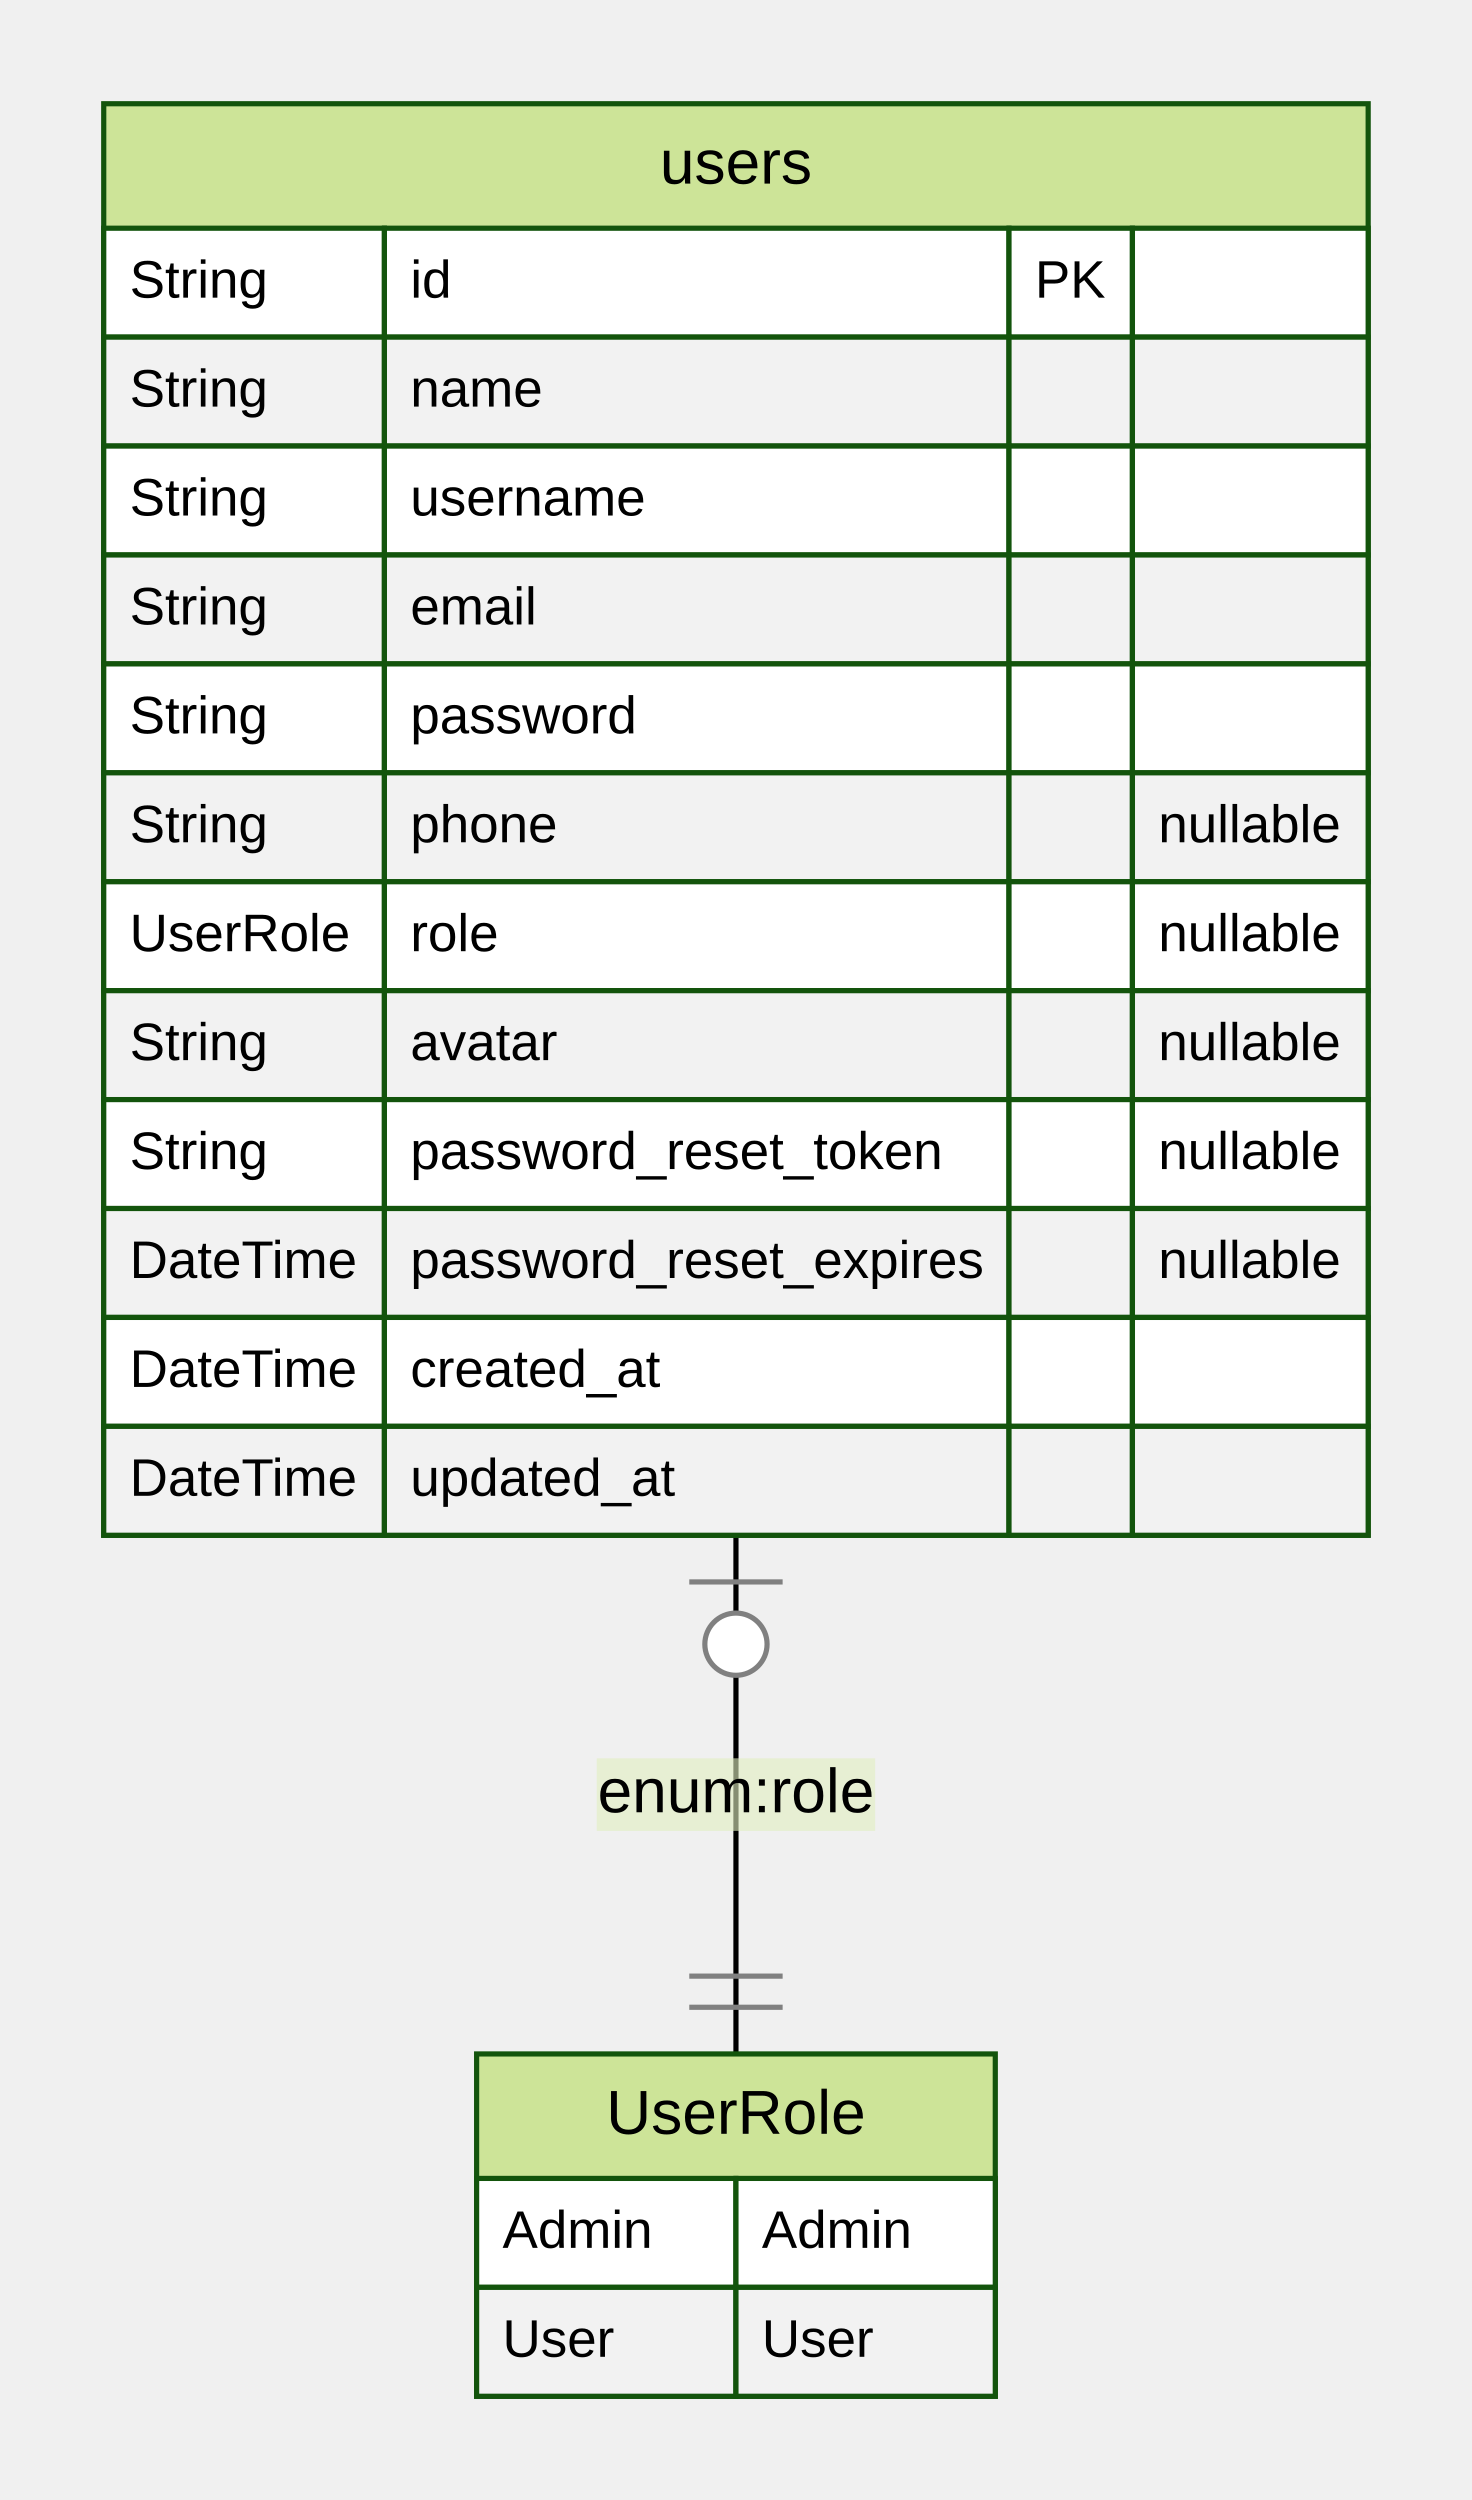
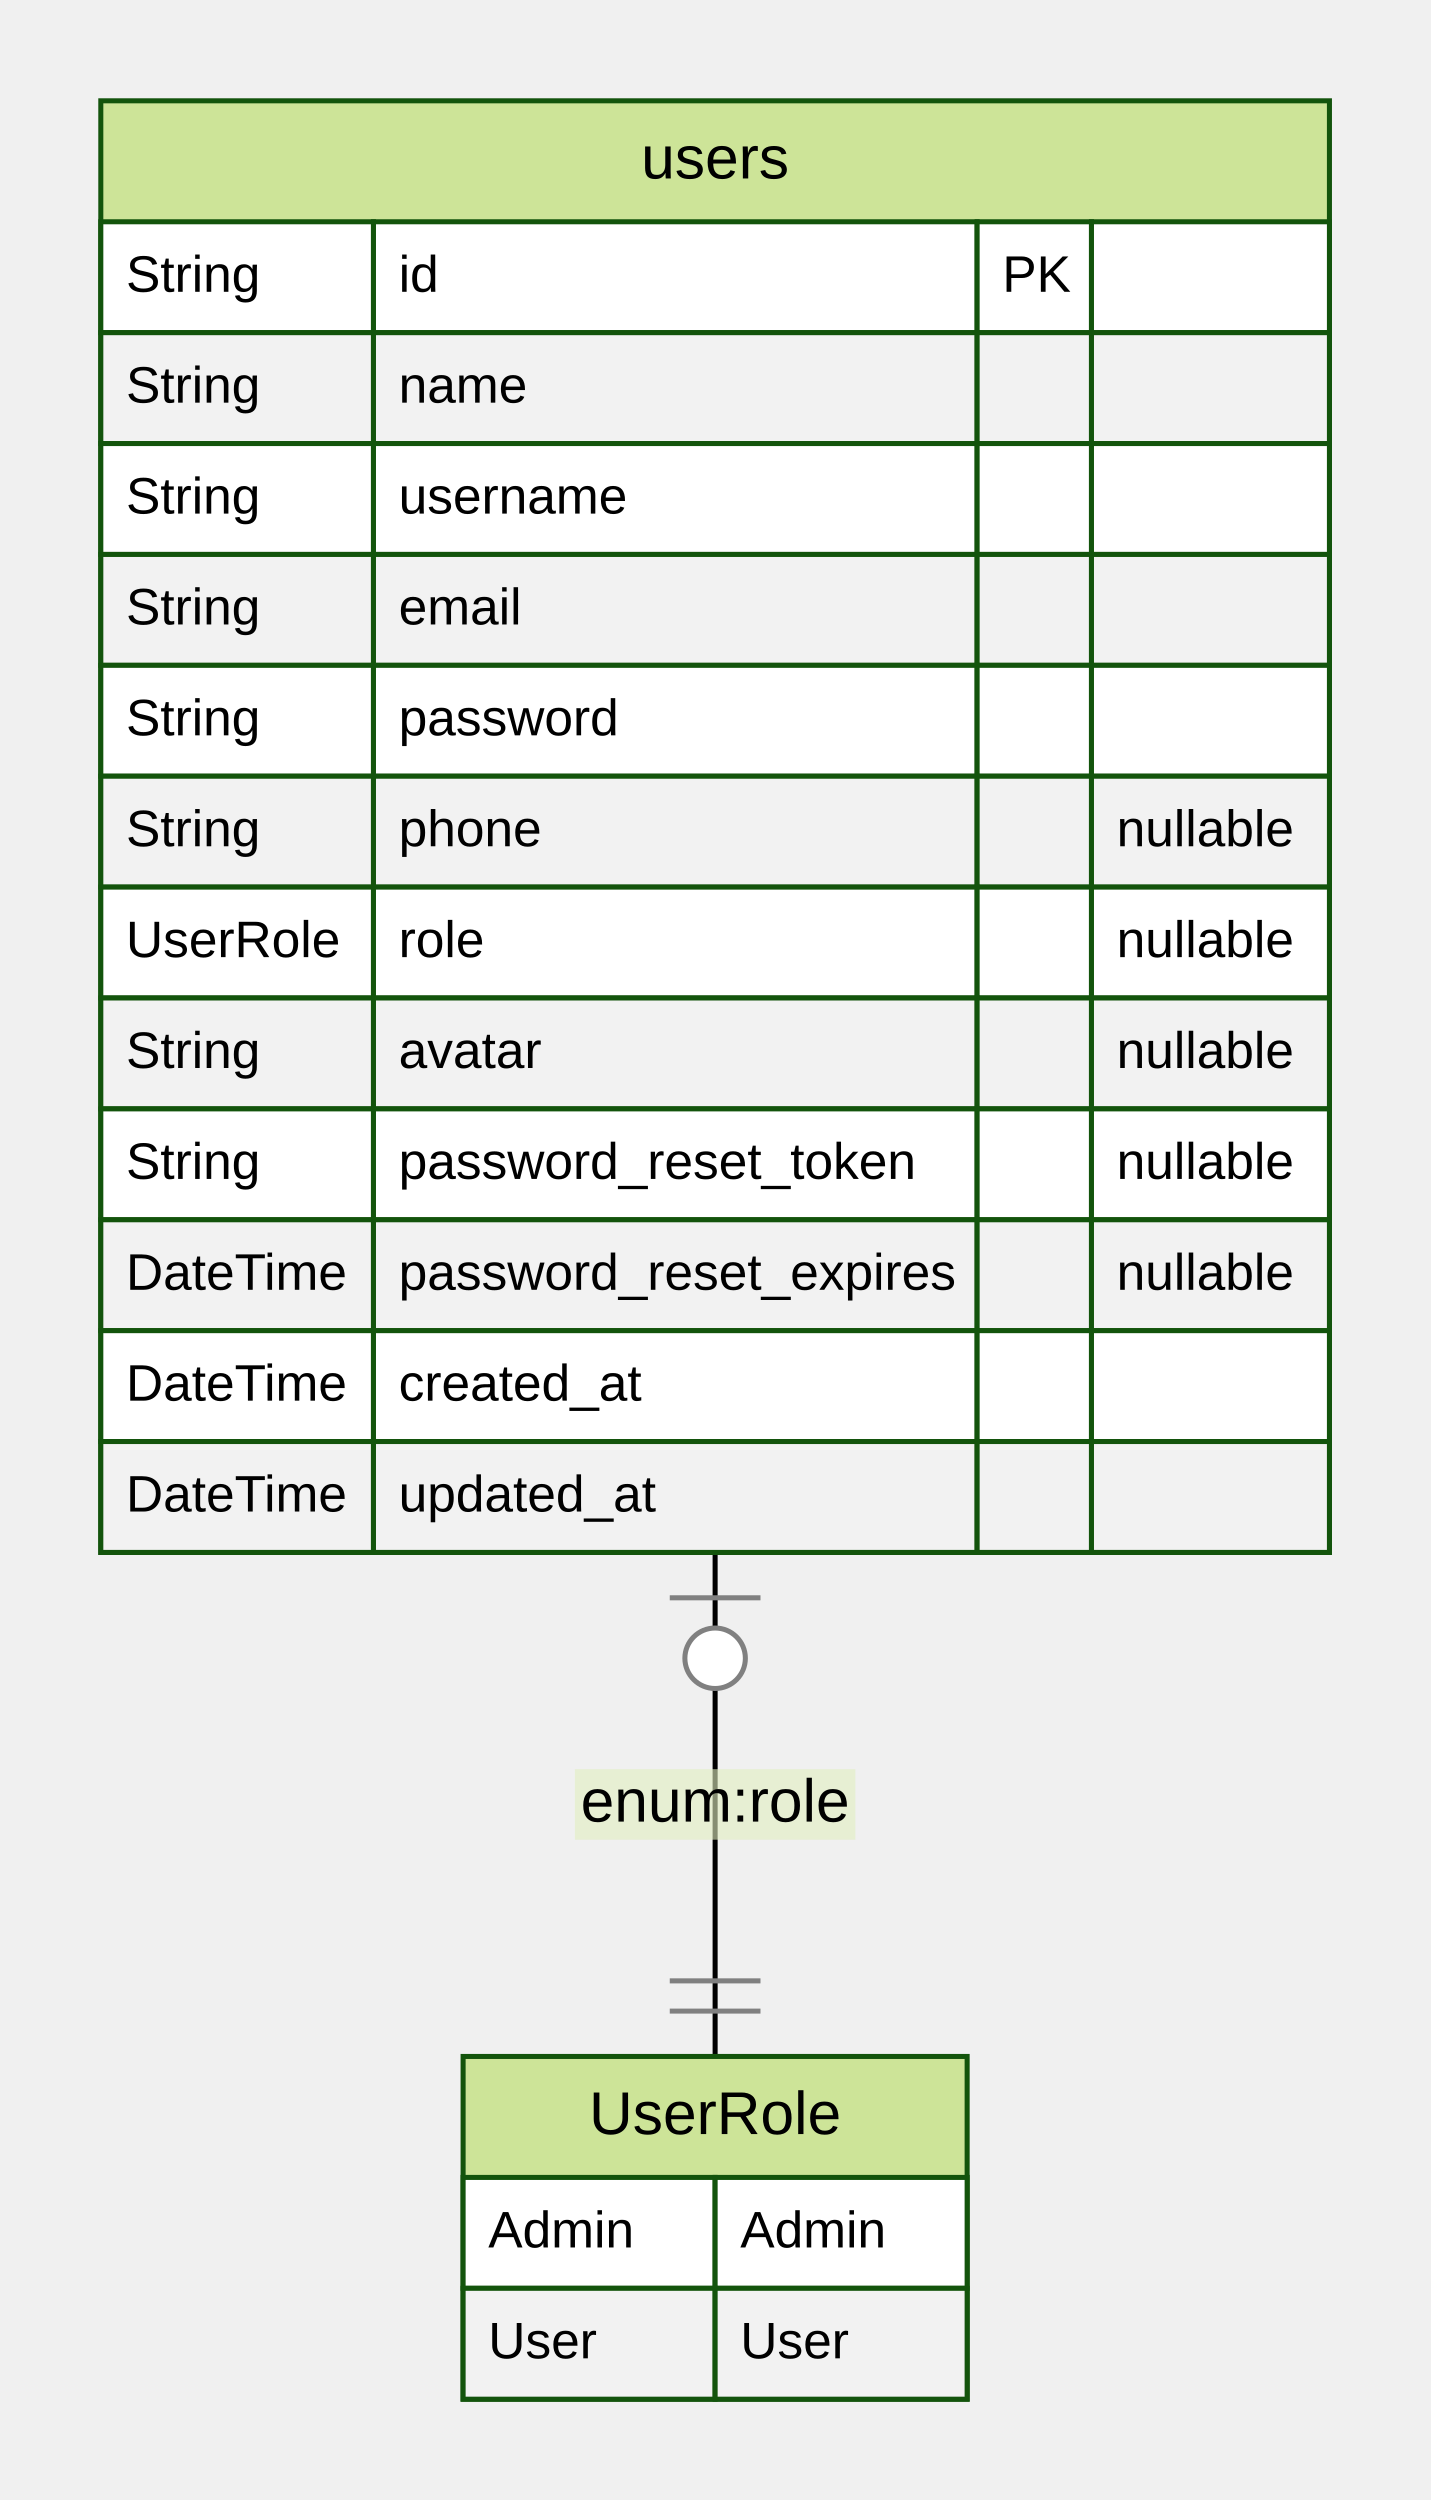
- <svg xmlns="http://www.w3.org/2000/svg" aria-labelledby="chart-title-mermaid-0 chart-desc-mermaid-0" role="img" viewBox="0 0 283.783 482" style="max-width: 283.783px; background-color: white;" height="482" width="100%" id="mermaid-0">
+ <svg xmlns="http://www.w3.org/2000/svg" aria-labelledby="chart-title-mermaid-0 chart-desc-mermaid-0" role="img" viewBox="0 0 283.76 496" style="max-width: 283.76px; background-color: white;" height="496" width="100%" id="mermaid-0">
  <style>#mermaid-0 {font-family:"trebuchet ms",verdana,arial,sans-serif;font-size:16px;fill:#000000;}#mermaid-0 .error-icon{fill:#552222;}#mermaid-0 .error-text{fill:#552222;stroke:#552222;}#mermaid-0 .edge-thickness-normal{stroke-width:2px;}#mermaid-0 .edge-thickness-thick{stroke-width:3.5px;}#mermaid-0 .edge-pattern-solid{stroke-dasharray:0;}#mermaid-0 .edge-pattern-dashed{stroke-dasharray:3;}#mermaid-0 .edge-pattern-dotted{stroke-dasharray:2;}#mermaid-0 .marker{fill:#000000;stroke:#000000;}#mermaid-0 .marker.cross{stroke:#000000;}#mermaid-0 svg{font-family:"trebuchet ms",verdana,arial,sans-serif;font-size:16px;}#mermaid-0 .entityBox{fill:#cde498;stroke:#13540c;}#mermaid-0 .attributeBoxOdd{fill:#ffffff;stroke:#13540c;}#mermaid-0 .attributeBoxEven{fill:#f2f2f2;stroke:#13540c;}#mermaid-0 .relationshipLabelBox{fill:hsl(78.158, 58.462%, 84.51%);opacity:0.7;background-color:hsl(78.158, 58.462%, 84.51%);}#mermaid-0 .relationshipLabelBox rect{opacity:0.5;}#mermaid-0 .relationshipLine{stroke:#000000;}#mermaid-0 :root{--mermaid-font-family:"trebuchet ms",verdana,arial,sans-serif;}</style>
  <g />
  <defs>
    <marker orient="auto" markerHeight="18" markerWidth="18" refY="9" refX="0" id="ONLY_ONE_START">
      <path d="M9,0 L9,18 M15,0 L15,18" fill="none" stroke="gray" />
    </marker>
  </defs>
  <defs>
    <marker orient="auto" markerHeight="18" markerWidth="18" refY="9" refX="18" id="ONLY_ONE_END">
      <path d="M3,0 L3,18 M9,0 L9,18" fill="none" stroke="gray" />
    </marker>
  </defs>
  <defs>
    <marker orient="auto" markerHeight="18" markerWidth="30" refY="9" refX="0" id="ZERO_OR_ONE_START">
      <circle r="6" cy="9" cx="21" fill="white" stroke="gray" />
      <path d="M9,0 L9,18" fill="none" stroke="gray" />
    </marker>
  </defs>
  <defs>
    <marker orient="auto" markerHeight="18" markerWidth="30" refY="9" refX="30" id="ZERO_OR_ONE_END">
      <circle r="6" cy="9" cx="9" fill="white" stroke="gray" />
      <path d="M21,0 L21,18" fill="none" stroke="gray" />
    </marker>
  </defs>
  <defs>
    <marker orient="auto" markerHeight="36" markerWidth="45" refY="18" refX="18" id="ONE_OR_MORE_START">
      <path d="M0,18 Q 18,0 36,18 Q 18,36 0,18 M42,9 L42,27" fill="none" stroke="gray" />
    </marker>
  </defs>
  <defs>
    <marker orient="auto" markerHeight="36" markerWidth="45" refY="18" refX="27" id="ONE_OR_MORE_END">
      <path d="M3,9 L3,27 M9,18 Q27,0 45,18 Q27,36 9,18" fill="none" stroke="gray" />
    </marker>
  </defs>
  <defs>
    <marker orient="auto" markerHeight="36" markerWidth="57" refY="18" refX="18" id="ZERO_OR_MORE_START">
      <circle r="6" cy="18" cx="48" fill="white" stroke="gray" />
      <path d="M0,18 Q18,0 36,18 Q18,36 0,18" fill="none" stroke="gray" />
    </marker>
  </defs>
  <defs>
    <marker orient="auto" markerHeight="36" markerWidth="57" refY="18" refX="39" id="ZERO_OR_MORE_END">
      <circle r="6" cy="18" cx="9" fill="white" stroke="gray" />
      <path d="M21,18 Q39,0 57,18 Q39,36 21,18" fill="none" stroke="gray" />
    </marker>
  </defs>
-   <path marker-start="url(#ZERO_OR_ONE_START)" marker-end="url(#ONLY_ONE_END)" fill="none" stroke="gray" d="M141.892,296L141.892,304.333C141.892,312.667,141.892,329.333,141.892,346C141.892,362.667,141.892,379.333,141.892,387.667L141.892,396" class="er relationshipLine" />
-   <g transform="translate(91.8916,396 )" id="UserRole">
-     <rect height="66" width="100" y="0" x="0" stroke="gray" fill-opacity="100%" fill="honeydew" class="er entityBox" />
+   <path marker-start="url(#ZERO_OR_ONE_START)" marker-end="url(#ONLY_ONE_END)" fill="none" stroke="gray" d="M141.88,308L141.88,316.333C141.88,324.667,141.88,341.333,141.88,358C141.88,374.667,141.88,391.333,141.88,399.667L141.88,408" class="er relationshipLine" />
+   <g transform="translate(91.87988,408 )" id="UserRole">
+     <rect height="68" width="100" y="0" x="0" stroke="gray" fill-opacity="100%" fill="honeydew" class="er entityBox" />
    <text transform="translate(50,12)" style="font-family: &quot;trebuchet ms&quot;, verdana, arial, sans-serif;; font-size: 12px" text-anchor="middle" dominant-baseline="middle" y="0" x="0" id="entity-UserRole" class="er entityLabel">UserRole</text>
-     <rect height="21" width="50" y="24" x="0" stroke="gray" fill-opacity="100%" fill="honeydew" class="er attributeBoxOdd" />
-     <text transform="translate(5,34.5)" style="font-family: &quot;trebuchet ms&quot;, verdana, arial, sans-serif;; font-size: 10.2px" text-anchor="left" dominant-baseline="middle" y="0" x="0" id="entity-UserRole-attr-1-type" class="er entityLabel">Admin</text>
-     <rect height="21" width="50" y="24" x="50" stroke="gray" fill-opacity="100%" fill="honeydew" class="er attributeBoxOdd" />
-     <text transform="translate(55,34.5)" style="font-family: &quot;trebuchet ms&quot;, verdana, arial, sans-serif;; font-size: 10.2px" text-anchor="left" dominant-baseline="middle" y="0" x="0" id="entity-UserRole-attr-1-name" class="er entityLabel">Admin</text>
-     <rect height="21" width="50" y="45" x="0" stroke="gray" fill-opacity="100%" fill="honeydew" class="er attributeBoxEven" />
-     <text transform="translate(5,55.5)" style="font-family: &quot;trebuchet ms&quot;, verdana, arial, sans-serif;; font-size: 10.2px" text-anchor="left" dominant-baseline="middle" y="0" x="0" id="entity-UserRole-attr-2-type" class="er entityLabel">User</text>
-     <rect height="21" width="50" y="45" x="50" stroke="gray" fill-opacity="100%" fill="honeydew" class="er attributeBoxEven" />
-     <text transform="translate(55,55.5)" style="font-family: &quot;trebuchet ms&quot;, verdana, arial, sans-serif;; font-size: 10.2px" text-anchor="left" dominant-baseline="middle" y="0" x="0" id="entity-UserRole-attr-2-name" class="er entityLabel">User</text>
+     <rect height="22" width="50" y="24" x="0" stroke="gray" fill-opacity="100%" fill="honeydew" class="er attributeBoxOdd" />
+     <text transform="translate(5,35)" style="font-family: &quot;trebuchet ms&quot;, verdana, arial, sans-serif;; font-size: 10.2px" text-anchor="left" dominant-baseline="middle" y="0" x="0" id="entity-UserRole-attr-1-type" class="er entityLabel">Admin</text>
+     <rect height="22" width="50" y="24" x="50" stroke="gray" fill-opacity="100%" fill="honeydew" class="er attributeBoxOdd" />
+     <text transform="translate(55,35)" style="font-family: &quot;trebuchet ms&quot;, verdana, arial, sans-serif;; font-size: 10.2px" text-anchor="left" dominant-baseline="middle" y="0" x="0" id="entity-UserRole-attr-1-name" class="er entityLabel">Admin</text>
+     <rect height="22" width="50" y="46" x="0" stroke="gray" fill-opacity="100%" fill="honeydew" class="er attributeBoxEven" />
+     <text transform="translate(5,57)" style="font-family: &quot;trebuchet ms&quot;, verdana, arial, sans-serif;; font-size: 10.2px" text-anchor="left" dominant-baseline="middle" y="0" x="0" id="entity-UserRole-attr-2-type" class="er entityLabel">User</text>
+     <rect height="22" width="50" y="46" x="50" stroke="gray" fill-opacity="100%" fill="honeydew" class="er attributeBoxEven" />
+     <text transform="translate(55,57)" style="font-family: &quot;trebuchet ms&quot;, verdana, arial, sans-serif;; font-size: 10.2px" text-anchor="left" dominant-baseline="middle" y="0" x="0" id="entity-UserRole-attr-2-name" class="er entityLabel">User</text>
  </g>
  <g transform="translate(20,20 )" id="users">
-     <rect height="276" width="243.783" y="0" x="0" stroke="gray" fill-opacity="100%" fill="honeydew" class="er entityBox" />
-     <text transform="translate(121.8916,12)" style="font-family: &quot;trebuchet ms&quot;, verdana, arial, sans-serif;; font-size: 12px" text-anchor="middle" dominant-baseline="middle" y="0" x="0" id="entity-users" class="er entityLabel">users</text>
-     <rect height="21" width="54.113" y="24" x="0" stroke="gray" fill-opacity="100%" fill="honeydew" class="er attributeBoxOdd" />
-     <text transform="translate(5,34.5)" style="font-family: &quot;trebuchet ms&quot;, verdana, arial, sans-serif;; font-size: 10.2px" text-anchor="left" dominant-baseline="middle" y="0" x="0" id="entity-users-attr-1-type" class="er entityLabel">String</text>
-     <rect height="21" width="120.422" y="24" x="54.113" stroke="gray" fill-opacity="100%" fill="honeydew" class="er attributeBoxOdd" />
-     <text transform="translate(59.11313,34.5)" style="font-family: &quot;trebuchet ms&quot;, verdana, arial, sans-serif;; font-size: 10.2px" text-anchor="left" dominant-baseline="middle" y="0" x="0" id="entity-users-attr-1-name" class="er entityLabel">id</text>
-     <rect height="21" width="23.795" y="24" x="174.535" stroke="gray" fill-opacity="100%" fill="honeydew" class="er attributeBoxOdd" />
-     <text transform="translate(179.535,34.5)" style="font-family: &quot;trebuchet ms&quot;, verdana, arial, sans-serif;; font-size: 10.2px" text-anchor="left" dominant-baseline="middle" y="0" x="0" id="entity-users-attr-1-key" class="er entityLabel">PK</text>
-     <rect height="21" width="45.453" y="24" x="198.33" stroke="gray" fill-opacity="100%" fill="honeydew" class="er attributeBoxOdd" />
-     <text transform="translate(203.33,34.5)" style="font-family: &quot;trebuchet ms&quot;, verdana, arial, sans-serif;; font-size: 10.2px" text-anchor="left" dominant-baseline="middle" y="0" x="0" id="entity-users-attr-1-comment" class="er entityLabel" />
-     <rect height="21" width="54.113" y="45" x="0" stroke="gray" fill-opacity="100%" fill="honeydew" class="er attributeBoxEven" />
-     <text transform="translate(5,55.5)" style="font-family: &quot;trebuchet ms&quot;, verdana, arial, sans-serif;; font-size: 10.2px" text-anchor="left" dominant-baseline="middle" y="0" x="0" id="entity-users-attr-2-type" class="er entityLabel">String</text>
-     <rect height="21" width="120.422" y="45" x="54.113" stroke="gray" fill-opacity="100%" fill="honeydew" class="er attributeBoxEven" />
-     <text transform="translate(59.11313,55.5)" style="font-family: &quot;trebuchet ms&quot;, verdana, arial, sans-serif;; font-size: 10.2px" text-anchor="left" dominant-baseline="middle" y="0" x="0" id="entity-users-attr-2-name" class="er entityLabel">name</text>
-     <rect height="21" width="23.795" y="45" x="174.535" stroke="gray" fill-opacity="100%" fill="honeydew" class="er attributeBoxEven" />
-     <text transform="translate(179.535,55.5)" style="font-family: &quot;trebuchet ms&quot;, verdana, arial, sans-serif;; font-size: 10.2px" text-anchor="left" dominant-baseline="middle" y="0" x="0" id="entity-users-attr-2-key" class="er entityLabel" />
-     <rect height="21" width="45.453" y="45" x="198.33" stroke="gray" fill-opacity="100%" fill="honeydew" class="er attributeBoxEven" />
-     <text transform="translate(203.33,55.5)" style="font-family: &quot;trebuchet ms&quot;, verdana, arial, sans-serif;; font-size: 10.2px" text-anchor="left" dominant-baseline="middle" y="0" x="0" id="entity-users-attr-2-comment" class="er entityLabel" />
-     <rect height="21" width="54.113" y="66" x="0" stroke="gray" fill-opacity="100%" fill="honeydew" class="er attributeBoxOdd" />
-     <text transform="translate(5,76.5)" style="font-family: &quot;trebuchet ms&quot;, verdana, arial, sans-serif;; font-size: 10.2px" text-anchor="left" dominant-baseline="middle" y="0" x="0" id="entity-users-attr-3-type" class="er entityLabel">String</text>
-     <rect height="21" width="120.422" y="66" x="54.113" stroke="gray" fill-opacity="100%" fill="honeydew" class="er attributeBoxOdd" />
-     <text transform="translate(59.11313,76.5)" style="font-family: &quot;trebuchet ms&quot;, verdana, arial, sans-serif;; font-size: 10.2px" text-anchor="left" dominant-baseline="middle" y="0" x="0" id="entity-users-attr-3-name" class="er entityLabel">username</text>
-     <rect height="21" width="23.795" y="66" x="174.535" stroke="gray" fill-opacity="100%" fill="honeydew" class="er attributeBoxOdd" />
-     <text transform="translate(179.535,76.5)" style="font-family: &quot;trebuchet ms&quot;, verdana, arial, sans-serif;; font-size: 10.2px" text-anchor="left" dominant-baseline="middle" y="0" x="0" id="entity-users-attr-3-key" class="er entityLabel" />
-     <rect height="21" width="45.453" y="66" x="198.33" stroke="gray" fill-opacity="100%" fill="honeydew" class="er attributeBoxOdd" />
-     <text transform="translate(203.33,76.5)" style="font-family: &quot;trebuchet ms&quot;, verdana, arial, sans-serif;; font-size: 10.2px" text-anchor="left" dominant-baseline="middle" y="0" x="0" id="entity-users-attr-3-comment" class="er entityLabel" />
-     <rect height="21" width="54.113" y="87" x="0" stroke="gray" fill-opacity="100%" fill="honeydew" class="er attributeBoxEven" />
-     <text transform="translate(5,97.5)" style="font-family: &quot;trebuchet ms&quot;, verdana, arial, sans-serif;; font-size: 10.2px" text-anchor="left" dominant-baseline="middle" y="0" x="0" id="entity-users-attr-4-type" class="er entityLabel">String</text>
-     <rect height="21" width="120.422" y="87" x="54.113" stroke="gray" fill-opacity="100%" fill="honeydew" class="er attributeBoxEven" />
-     <text transform="translate(59.11313,97.5)" style="font-family: &quot;trebuchet ms&quot;, verdana, arial, sans-serif;; font-size: 10.2px" text-anchor="left" dominant-baseline="middle" y="0" x="0" id="entity-users-attr-4-name" class="er entityLabel">email</text>
-     <rect height="21" width="23.795" y="87" x="174.535" stroke="gray" fill-opacity="100%" fill="honeydew" class="er attributeBoxEven" />
-     <text transform="translate(179.535,97.5)" style="font-family: &quot;trebuchet ms&quot;, verdana, arial, sans-serif;; font-size: 10.2px" text-anchor="left" dominant-baseline="middle" y="0" x="0" id="entity-users-attr-4-key" class="er entityLabel" />
-     <rect height="21" width="45.453" y="87" x="198.33" stroke="gray" fill-opacity="100%" fill="honeydew" class="er attributeBoxEven" />
-     <text transform="translate(203.33,97.5)" style="font-family: &quot;trebuchet ms&quot;, verdana, arial, sans-serif;; font-size: 10.2px" text-anchor="left" dominant-baseline="middle" y="0" x="0" id="entity-users-attr-4-comment" class="er entityLabel" />
-     <rect height="21" width="54.113" y="108" x="0" stroke="gray" fill-opacity="100%" fill="honeydew" class="er attributeBoxOdd" />
-     <text transform="translate(5,118.5)" style="font-family: &quot;trebuchet ms&quot;, verdana, arial, sans-serif;; font-size: 10.2px" text-anchor="left" dominant-baseline="middle" y="0" x="0" id="entity-users-attr-5-type" class="er entityLabel">String</text>
-     <rect height="21" width="120.422" y="108" x="54.113" stroke="gray" fill-opacity="100%" fill="honeydew" class="er attributeBoxOdd" />
-     <text transform="translate(59.11313,118.5)" style="font-family: &quot;trebuchet ms&quot;, verdana, arial, sans-serif;; font-size: 10.2px" text-anchor="left" dominant-baseline="middle" y="0" x="0" id="entity-users-attr-5-name" class="er entityLabel">password</text>
-     <rect height="21" width="23.795" y="108" x="174.535" stroke="gray" fill-opacity="100%" fill="honeydew" class="er attributeBoxOdd" />
-     <text transform="translate(179.535,118.5)" style="font-family: &quot;trebuchet ms&quot;, verdana, arial, sans-serif;; font-size: 10.2px" text-anchor="left" dominant-baseline="middle" y="0" x="0" id="entity-users-attr-5-key" class="er entityLabel" />
-     <rect height="21" width="45.453" y="108" x="198.33" stroke="gray" fill-opacity="100%" fill="honeydew" class="er attributeBoxOdd" />
-     <text transform="translate(203.33,118.5)" style="font-family: &quot;trebuchet ms&quot;, verdana, arial, sans-serif;; font-size: 10.2px" text-anchor="left" dominant-baseline="middle" y="0" x="0" id="entity-users-attr-5-comment" class="er entityLabel" />
-     <rect height="21" width="54.113" y="129" x="0" stroke="gray" fill-opacity="100%" fill="honeydew" class="er attributeBoxEven" />
-     <text transform="translate(5,139.5)" style="font-family: &quot;trebuchet ms&quot;, verdana, arial, sans-serif;; font-size: 10.2px" text-anchor="left" dominant-baseline="middle" y="0" x="0" id="entity-users-attr-6-type" class="er entityLabel">String</text>
-     <rect height="21" width="120.422" y="129" x="54.113" stroke="gray" fill-opacity="100%" fill="honeydew" class="er attributeBoxEven" />
-     <text transform="translate(59.11313,139.5)" style="font-family: &quot;trebuchet ms&quot;, verdana, arial, sans-serif;; font-size: 10.2px" text-anchor="left" dominant-baseline="middle" y="0" x="0" id="entity-users-attr-6-name" class="er entityLabel">phone</text>
-     <rect height="21" width="23.795" y="129" x="174.535" stroke="gray" fill-opacity="100%" fill="honeydew" class="er attributeBoxEven" />
-     <text transform="translate(179.535,139.5)" style="font-family: &quot;trebuchet ms&quot;, verdana, arial, sans-serif;; font-size: 10.2px" text-anchor="left" dominant-baseline="middle" y="0" x="0" id="entity-users-attr-6-key" class="er entityLabel" />
-     <rect height="21" width="45.453" y="129" x="198.33" stroke="gray" fill-opacity="100%" fill="honeydew" class="er attributeBoxEven" />
-     <text transform="translate(203.33,139.5)" style="font-family: &quot;trebuchet ms&quot;, verdana, arial, sans-serif;; font-size: 10.2px" text-anchor="left" dominant-baseline="middle" y="0" x="0" id="entity-users-attr-6-comment" class="er entityLabel">nullable</text>
-     <rect height="21" width="54.113" y="150" x="0" stroke="gray" fill-opacity="100%" fill="honeydew" class="er attributeBoxOdd" />
-     <text transform="translate(5,160.5)" style="font-family: &quot;trebuchet ms&quot;, verdana, arial, sans-serif;; font-size: 10.2px" text-anchor="left" dominant-baseline="middle" y="0" x="0" id="entity-users-attr-7-type" class="er entityLabel">UserRole</text>
-     <rect height="21" width="120.422" y="150" x="54.113" stroke="gray" fill-opacity="100%" fill="honeydew" class="er attributeBoxOdd" />
-     <text transform="translate(59.11313,160.5)" style="font-family: &quot;trebuchet ms&quot;, verdana, arial, sans-serif;; font-size: 10.2px" text-anchor="left" dominant-baseline="middle" y="0" x="0" id="entity-users-attr-7-name" class="er entityLabel">role</text>
-     <rect height="21" width="23.795" y="150" x="174.535" stroke="gray" fill-opacity="100%" fill="honeydew" class="er attributeBoxOdd" />
-     <text transform="translate(179.535,160.5)" style="font-family: &quot;trebuchet ms&quot;, verdana, arial, sans-serif;; font-size: 10.2px" text-anchor="left" dominant-baseline="middle" y="0" x="0" id="entity-users-attr-7-key" class="er entityLabel" />
-     <rect height="21" width="45.453" y="150" x="198.33" stroke="gray" fill-opacity="100%" fill="honeydew" class="er attributeBoxOdd" />
-     <text transform="translate(203.33,160.5)" style="font-family: &quot;trebuchet ms&quot;, verdana, arial, sans-serif;; font-size: 10.2px" text-anchor="left" dominant-baseline="middle" y="0" x="0" id="entity-users-attr-7-comment" class="er entityLabel">nullable</text>
-     <rect height="21" width="54.113" y="171" x="0" stroke="gray" fill-opacity="100%" fill="honeydew" class="er attributeBoxEven" />
-     <text transform="translate(5,181.5)" style="font-family: &quot;trebuchet ms&quot;, verdana, arial, sans-serif;; font-size: 10.2px" text-anchor="left" dominant-baseline="middle" y="0" x="0" id="entity-users-attr-8-type" class="er entityLabel">String</text>
-     <rect height="21" width="120.422" y="171" x="54.113" stroke="gray" fill-opacity="100%" fill="honeydew" class="er attributeBoxEven" />
-     <text transform="translate(59.11313,181.5)" style="font-family: &quot;trebuchet ms&quot;, verdana, arial, sans-serif;; font-size: 10.2px" text-anchor="left" dominant-baseline="middle" y="0" x="0" id="entity-users-attr-8-name" class="er entityLabel">avatar</text>
-     <rect height="21" width="23.795" y="171" x="174.535" stroke="gray" fill-opacity="100%" fill="honeydew" class="er attributeBoxEven" />
-     <text transform="translate(179.535,181.5)" style="font-family: &quot;trebuchet ms&quot;, verdana, arial, sans-serif;; font-size: 10.2px" text-anchor="left" dominant-baseline="middle" y="0" x="0" id="entity-users-attr-8-key" class="er entityLabel" />
-     <rect height="21" width="45.453" y="171" x="198.33" stroke="gray" fill-opacity="100%" fill="honeydew" class="er attributeBoxEven" />
-     <text transform="translate(203.33,181.5)" style="font-family: &quot;trebuchet ms&quot;, verdana, arial, sans-serif;; font-size: 10.2px" text-anchor="left" dominant-baseline="middle" y="0" x="0" id="entity-users-attr-8-comment" class="er entityLabel">nullable</text>
-     <rect height="21" width="54.113" y="192" x="0" stroke="gray" fill-opacity="100%" fill="honeydew" class="er attributeBoxOdd" />
-     <text transform="translate(5,202.5)" style="font-family: &quot;trebuchet ms&quot;, verdana, arial, sans-serif;; font-size: 10.2px" text-anchor="left" dominant-baseline="middle" y="0" x="0" id="entity-users-attr-9-type" class="er entityLabel">String</text>
-     <rect height="21" width="120.422" y="192" x="54.113" stroke="gray" fill-opacity="100%" fill="honeydew" class="er attributeBoxOdd" />
-     <text transform="translate(59.11313,202.5)" style="font-family: &quot;trebuchet ms&quot;, verdana, arial, sans-serif;; font-size: 10.2px" text-anchor="left" dominant-baseline="middle" y="0" x="0" id="entity-users-attr-9-name" class="er entityLabel">password_reset_token</text>
-     <rect height="21" width="23.795" y="192" x="174.535" stroke="gray" fill-opacity="100%" fill="honeydew" class="er attributeBoxOdd" />
-     <text transform="translate(179.535,202.5)" style="font-family: &quot;trebuchet ms&quot;, verdana, arial, sans-serif;; font-size: 10.2px" text-anchor="left" dominant-baseline="middle" y="0" x="0" id="entity-users-attr-9-key" class="er entityLabel" />
-     <rect height="21" width="45.453" y="192" x="198.33" stroke="gray" fill-opacity="100%" fill="honeydew" class="er attributeBoxOdd" />
-     <text transform="translate(203.33,202.5)" style="font-family: &quot;trebuchet ms&quot;, verdana, arial, sans-serif;; font-size: 10.2px" text-anchor="left" dominant-baseline="middle" y="0" x="0" id="entity-users-attr-9-comment" class="er entityLabel">nullable</text>
-     <rect height="21" width="54.113" y="213" x="0" stroke="gray" fill-opacity="100%" fill="honeydew" class="er attributeBoxEven" />
-     <text transform="translate(5,223.5)" style="font-family: &quot;trebuchet ms&quot;, verdana, arial, sans-serif;; font-size: 10.2px" text-anchor="left" dominant-baseline="middle" y="0" x="0" id="entity-users-attr-10-type" class="er entityLabel">DateTime</text>
-     <rect height="21" width="120.422" y="213" x="54.113" stroke="gray" fill-opacity="100%" fill="honeydew" class="er attributeBoxEven" />
-     <text transform="translate(59.11313,223.5)" style="font-family: &quot;trebuchet ms&quot;, verdana, arial, sans-serif;; font-size: 10.2px" text-anchor="left" dominant-baseline="middle" y="0" x="0" id="entity-users-attr-10-name" class="er entityLabel">password_reset_expires</text>
-     <rect height="21" width="23.795" y="213" x="174.535" stroke="gray" fill-opacity="100%" fill="honeydew" class="er attributeBoxEven" />
-     <text transform="translate(179.535,223.5)" style="font-family: &quot;trebuchet ms&quot;, verdana, arial, sans-serif;; font-size: 10.2px" text-anchor="left" dominant-baseline="middle" y="0" x="0" id="entity-users-attr-10-key" class="er entityLabel" />
-     <rect height="21" width="45.453" y="213" x="198.33" stroke="gray" fill-opacity="100%" fill="honeydew" class="er attributeBoxEven" />
-     <text transform="translate(203.33,223.5)" style="font-family: &quot;trebuchet ms&quot;, verdana, arial, sans-serif;; font-size: 10.2px" text-anchor="left" dominant-baseline="middle" y="0" x="0" id="entity-users-attr-10-comment" class="er entityLabel">nullable</text>
-     <rect height="21" width="54.113" y="234" x="0" stroke="gray" fill-opacity="100%" fill="honeydew" class="er attributeBoxOdd" />
-     <text transform="translate(5,244.5)" style="font-family: &quot;trebuchet ms&quot;, verdana, arial, sans-serif;; font-size: 10.2px" text-anchor="left" dominant-baseline="middle" y="0" x="0" id="entity-users-attr-11-type" class="er entityLabel">DateTime</text>
-     <rect height="21" width="120.422" y="234" x="54.113" stroke="gray" fill-opacity="100%" fill="honeydew" class="er attributeBoxOdd" />
-     <text transform="translate(59.11313,244.5)" style="font-family: &quot;trebuchet ms&quot;, verdana, arial, sans-serif;; font-size: 10.2px" text-anchor="left" dominant-baseline="middle" y="0" x="0" id="entity-users-attr-11-name" class="er entityLabel">created_at</text>
-     <rect height="21" width="23.795" y="234" x="174.535" stroke="gray" fill-opacity="100%" fill="honeydew" class="er attributeBoxOdd" />
-     <text transform="translate(179.535,244.5)" style="font-family: &quot;trebuchet ms&quot;, verdana, arial, sans-serif;; font-size: 10.2px" text-anchor="left" dominant-baseline="middle" y="0" x="0" id="entity-users-attr-11-key" class="er entityLabel" />
-     <rect height="21" width="45.453" y="234" x="198.33" stroke="gray" fill-opacity="100%" fill="honeydew" class="er attributeBoxOdd" />
-     <text transform="translate(203.33,244.5)" style="font-family: &quot;trebuchet ms&quot;, verdana, arial, sans-serif;; font-size: 10.2px" text-anchor="left" dominant-baseline="middle" y="0" x="0" id="entity-users-attr-11-comment" class="er entityLabel" />
-     <rect height="21" width="54.113" y="255" x="0" stroke="gray" fill-opacity="100%" fill="honeydew" class="er attributeBoxEven" />
-     <text transform="translate(5,265.5)" style="font-family: &quot;trebuchet ms&quot;, verdana, arial, sans-serif;; font-size: 10.2px" text-anchor="left" dominant-baseline="middle" y="0" x="0" id="entity-users-attr-12-type" class="er entityLabel">DateTime</text>
-     <rect height="21" width="120.422" y="255" x="54.113" stroke="gray" fill-opacity="100%" fill="honeydew" class="er attributeBoxEven" />
-     <text transform="translate(59.11313,265.5)" style="font-family: &quot;trebuchet ms&quot;, verdana, arial, sans-serif;; font-size: 10.2px" text-anchor="left" dominant-baseline="middle" y="0" x="0" id="entity-users-attr-12-name" class="er entityLabel">updated_at</text>
-     <rect height="21" width="23.795" y="255" x="174.535" stroke="gray" fill-opacity="100%" fill="honeydew" class="er attributeBoxEven" />
-     <text transform="translate(179.535,265.5)" style="font-family: &quot;trebuchet ms&quot;, verdana, arial, sans-serif;; font-size: 10.2px" text-anchor="left" dominant-baseline="middle" y="0" x="0" id="entity-users-attr-12-key" class="er entityLabel" />
-     <rect height="21" width="45.453" y="255" x="198.33" stroke="gray" fill-opacity="100%" fill="honeydew" class="er attributeBoxEven" />
-     <text transform="translate(203.33,265.5)" style="font-family: &quot;trebuchet ms&quot;, verdana, arial, sans-serif;; font-size: 10.2px" text-anchor="left" dominant-baseline="middle" y="0" x="0" id="entity-users-attr-12-comment" class="er entityLabel" />
+     <rect height="288" width="243.76" y="0" x="0" stroke="gray" fill-opacity="100%" fill="honeydew" class="er entityBox" />
+     <text transform="translate(121.8799,12)" style="font-family: &quot;trebuchet ms&quot;, verdana, arial, sans-serif;; font-size: 12px" text-anchor="middle" dominant-baseline="middle" y="0" x="0" id="entity-users" class="er entityLabel">users</text>
+     <rect height="22" width="54.096" y="24" x="0" stroke="gray" fill-opacity="100%" fill="honeydew" class="er attributeBoxOdd" />
+     <text transform="translate(5,35)" style="font-family: &quot;trebuchet ms&quot;, verdana, arial, sans-serif;; font-size: 10.2px" text-anchor="left" dominant-baseline="middle" y="0" x="0" id="entity-users-attr-1-type" class="er entityLabel">String</text>
+     <rect height="22" width="119.764" y="24" x="54.096" stroke="gray" fill-opacity="100%" fill="honeydew" class="er attributeBoxOdd" />
+     <text transform="translate(59.09555,35)" style="font-family: &quot;trebuchet ms&quot;, verdana, arial, sans-serif;; font-size: 10.2px" text-anchor="left" dominant-baseline="middle" y="0" x="0" id="entity-users-attr-1-name" class="er entityLabel">id</text>
+     <rect height="22" width="22.688" y="24" x="173.86" stroke="gray" fill-opacity="100%" fill="honeydew" class="er attributeBoxOdd" />
+     <text transform="translate(178.8595,35)" style="font-family: &quot;trebuchet ms&quot;, verdana, arial, sans-serif;; font-size: 10.2px" text-anchor="left" dominant-baseline="middle" y="0" x="0" id="entity-users-attr-1-key" class="er entityLabel">PK</text>
+     <rect height="22" width="47.213" y="24" x="196.547" stroke="gray" fill-opacity="100%" fill="honeydew" class="er attributeBoxOdd" />
+     <text transform="translate(201.5472,35)" style="font-family: &quot;trebuchet ms&quot;, verdana, arial, sans-serif;; font-size: 10.2px" text-anchor="left" dominant-baseline="middle" y="0" x="0" id="entity-users-attr-1-comment" class="er entityLabel" />
+     <rect height="22" width="54.096" y="46" x="0" stroke="gray" fill-opacity="100%" fill="honeydew" class="er attributeBoxEven" />
+     <text transform="translate(5,57)" style="font-family: &quot;trebuchet ms&quot;, verdana, arial, sans-serif;; font-size: 10.2px" text-anchor="left" dominant-baseline="middle" y="0" x="0" id="entity-users-attr-2-type" class="er entityLabel">String</text>
+     <rect height="22" width="119.764" y="46" x="54.096" stroke="gray" fill-opacity="100%" fill="honeydew" class="er attributeBoxEven" />
+     <text transform="translate(59.09555,57)" style="font-family: &quot;trebuchet ms&quot;, verdana, arial, sans-serif;; font-size: 10.2px" text-anchor="left" dominant-baseline="middle" y="0" x="0" id="entity-users-attr-2-name" class="er entityLabel">name</text>
+     <rect height="22" width="22.688" y="46" x="173.86" stroke="gray" fill-opacity="100%" fill="honeydew" class="er attributeBoxEven" />
+     <text transform="translate(178.8595,57)" style="font-family: &quot;trebuchet ms&quot;, verdana, arial, sans-serif;; font-size: 10.2px" text-anchor="left" dominant-baseline="middle" y="0" x="0" id="entity-users-attr-2-key" class="er entityLabel" />
+     <rect height="22" width="47.213" y="46" x="196.547" stroke="gray" fill-opacity="100%" fill="honeydew" class="er attributeBoxEven" />
+     <text transform="translate(201.5472,57)" style="font-family: &quot;trebuchet ms&quot;, verdana, arial, sans-serif;; font-size: 10.2px" text-anchor="left" dominant-baseline="middle" y="0" x="0" id="entity-users-attr-2-comment" class="er entityLabel" />
+     <rect height="22" width="54.096" y="68" x="0" stroke="gray" fill-opacity="100%" fill="honeydew" class="er attributeBoxOdd" />
+     <text transform="translate(5,79)" style="font-family: &quot;trebuchet ms&quot;, verdana, arial, sans-serif;; font-size: 10.2px" text-anchor="left" dominant-baseline="middle" y="0" x="0" id="entity-users-attr-3-type" class="er entityLabel">String</text>
+     <rect height="22" width="119.764" y="68" x="54.096" stroke="gray" fill-opacity="100%" fill="honeydew" class="er attributeBoxOdd" />
+     <text transform="translate(59.09555,79)" style="font-family: &quot;trebuchet ms&quot;, verdana, arial, sans-serif;; font-size: 10.2px" text-anchor="left" dominant-baseline="middle" y="0" x="0" id="entity-users-attr-3-name" class="er entityLabel">username</text>
+     <rect height="22" width="22.688" y="68" x="173.86" stroke="gray" fill-opacity="100%" fill="honeydew" class="er attributeBoxOdd" />
+     <text transform="translate(178.8595,79)" style="font-family: &quot;trebuchet ms&quot;, verdana, arial, sans-serif;; font-size: 10.2px" text-anchor="left" dominant-baseline="middle" y="0" x="0" id="entity-users-attr-3-key" class="er entityLabel" />
+     <rect height="22" width="47.213" y="68" x="196.547" stroke="gray" fill-opacity="100%" fill="honeydew" class="er attributeBoxOdd" />
+     <text transform="translate(201.5472,79)" style="font-family: &quot;trebuchet ms&quot;, verdana, arial, sans-serif;; font-size: 10.2px" text-anchor="left" dominant-baseline="middle" y="0" x="0" id="entity-users-attr-3-comment" class="er entityLabel" />
+     <rect height="22" width="54.096" y="90" x="0" stroke="gray" fill-opacity="100%" fill="honeydew" class="er attributeBoxEven" />
+     <text transform="translate(5,101)" style="font-family: &quot;trebuchet ms&quot;, verdana, arial, sans-serif;; font-size: 10.2px" text-anchor="left" dominant-baseline="middle" y="0" x="0" id="entity-users-attr-4-type" class="er entityLabel">String</text>
+     <rect height="22" width="119.764" y="90" x="54.096" stroke="gray" fill-opacity="100%" fill="honeydew" class="er attributeBoxEven" />
+     <text transform="translate(59.09555,101)" style="font-family: &quot;trebuchet ms&quot;, verdana, arial, sans-serif;; font-size: 10.2px" text-anchor="left" dominant-baseline="middle" y="0" x="0" id="entity-users-attr-4-name" class="er entityLabel">email</text>
+     <rect height="22" width="22.688" y="90" x="173.86" stroke="gray" fill-opacity="100%" fill="honeydew" class="er attributeBoxEven" />
+     <text transform="translate(178.8595,101)" style="font-family: &quot;trebuchet ms&quot;, verdana, arial, sans-serif;; font-size: 10.2px" text-anchor="left" dominant-baseline="middle" y="0" x="0" id="entity-users-attr-4-key" class="er entityLabel" />
+     <rect height="22" width="47.213" y="90" x="196.547" stroke="gray" fill-opacity="100%" fill="honeydew" class="er attributeBoxEven" />
+     <text transform="translate(201.5472,101)" style="font-family: &quot;trebuchet ms&quot;, verdana, arial, sans-serif;; font-size: 10.2px" text-anchor="left" dominant-baseline="middle" y="0" x="0" id="entity-users-attr-4-comment" class="er entityLabel" />
+     <rect height="22" width="54.096" y="112" x="0" stroke="gray" fill-opacity="100%" fill="honeydew" class="er attributeBoxOdd" />
+     <text transform="translate(5,123)" style="font-family: &quot;trebuchet ms&quot;, verdana, arial, sans-serif;; font-size: 10.2px" text-anchor="left" dominant-baseline="middle" y="0" x="0" id="entity-users-attr-5-type" class="er entityLabel">String</text>
+     <rect height="22" width="119.764" y="112" x="54.096" stroke="gray" fill-opacity="100%" fill="honeydew" class="er attributeBoxOdd" />
+     <text transform="translate(59.09555,123)" style="font-family: &quot;trebuchet ms&quot;, verdana, arial, sans-serif;; font-size: 10.2px" text-anchor="left" dominant-baseline="middle" y="0" x="0" id="entity-users-attr-5-name" class="er entityLabel">password</text>
+     <rect height="22" width="22.688" y="112" x="173.86" stroke="gray" fill-opacity="100%" fill="honeydew" class="er attributeBoxOdd" />
+     <text transform="translate(178.8595,123)" style="font-family: &quot;trebuchet ms&quot;, verdana, arial, sans-serif;; font-size: 10.2px" text-anchor="left" dominant-baseline="middle" y="0" x="0" id="entity-users-attr-5-key" class="er entityLabel" />
+     <rect height="22" width="47.213" y="112" x="196.547" stroke="gray" fill-opacity="100%" fill="honeydew" class="er attributeBoxOdd" />
+     <text transform="translate(201.5472,123)" style="font-family: &quot;trebuchet ms&quot;, verdana, arial, sans-serif;; font-size: 10.2px" text-anchor="left" dominant-baseline="middle" y="0" x="0" id="entity-users-attr-5-comment" class="er entityLabel" />
+     <rect height="22" width="54.096" y="134" x="0" stroke="gray" fill-opacity="100%" fill="honeydew" class="er attributeBoxEven" />
+     <text transform="translate(5,145)" style="font-family: &quot;trebuchet ms&quot;, verdana, arial, sans-serif;; font-size: 10.2px" text-anchor="left" dominant-baseline="middle" y="0" x="0" id="entity-users-attr-6-type" class="er entityLabel">String</text>
+     <rect height="22" width="119.764" y="134" x="54.096" stroke="gray" fill-opacity="100%" fill="honeydew" class="er attributeBoxEven" />
+     <text transform="translate(59.09555,145)" style="font-family: &quot;trebuchet ms&quot;, verdana, arial, sans-serif;; font-size: 10.2px" text-anchor="left" dominant-baseline="middle" y="0" x="0" id="entity-users-attr-6-name" class="er entityLabel">phone</text>
+     <rect height="22" width="22.688" y="134" x="173.86" stroke="gray" fill-opacity="100%" fill="honeydew" class="er attributeBoxEven" />
+     <text transform="translate(178.8595,145)" style="font-family: &quot;trebuchet ms&quot;, verdana, arial, sans-serif;; font-size: 10.2px" text-anchor="left" dominant-baseline="middle" y="0" x="0" id="entity-users-attr-6-key" class="er entityLabel" />
+     <rect height="22" width="47.213" y="134" x="196.547" stroke="gray" fill-opacity="100%" fill="honeydew" class="er attributeBoxEven" />
+     <text transform="translate(201.5472,145)" style="font-family: &quot;trebuchet ms&quot;, verdana, arial, sans-serif;; font-size: 10.2px" text-anchor="left" dominant-baseline="middle" y="0" x="0" id="entity-users-attr-6-comment" class="er entityLabel">nullable</text>
+     <rect height="22" width="54.096" y="156" x="0" stroke="gray" fill-opacity="100%" fill="honeydew" class="er attributeBoxOdd" />
+     <text transform="translate(5,167)" style="font-family: &quot;trebuchet ms&quot;, verdana, arial, sans-serif;; font-size: 10.2px" text-anchor="left" dominant-baseline="middle" y="0" x="0" id="entity-users-attr-7-type" class="er entityLabel">UserRole</text>
+     <rect height="22" width="119.764" y="156" x="54.096" stroke="gray" fill-opacity="100%" fill="honeydew" class="er attributeBoxOdd" />
+     <text transform="translate(59.09555,167)" style="font-family: &quot;trebuchet ms&quot;, verdana, arial, sans-serif;; font-size: 10.2px" text-anchor="left" dominant-baseline="middle" y="0" x="0" id="entity-users-attr-7-name" class="er entityLabel">role</text>
+     <rect height="22" width="22.688" y="156" x="173.86" stroke="gray" fill-opacity="100%" fill="honeydew" class="er attributeBoxOdd" />
+     <text transform="translate(178.8595,167)" style="font-family: &quot;trebuchet ms&quot;, verdana, arial, sans-serif;; font-size: 10.2px" text-anchor="left" dominant-baseline="middle" y="0" x="0" id="entity-users-attr-7-key" class="er entityLabel" />
+     <rect height="22" width="47.213" y="156" x="196.547" stroke="gray" fill-opacity="100%" fill="honeydew" class="er attributeBoxOdd" />
+     <text transform="translate(201.5472,167)" style="font-family: &quot;trebuchet ms&quot;, verdana, arial, sans-serif;; font-size: 10.2px" text-anchor="left" dominant-baseline="middle" y="0" x="0" id="entity-users-attr-7-comment" class="er entityLabel">nullable</text>
+     <rect height="22" width="54.096" y="178" x="0" stroke="gray" fill-opacity="100%" fill="honeydew" class="er attributeBoxEven" />
+     <text transform="translate(5,189)" style="font-family: &quot;trebuchet ms&quot;, verdana, arial, sans-serif;; font-size: 10.2px" text-anchor="left" dominant-baseline="middle" y="0" x="0" id="entity-users-attr-8-type" class="er entityLabel">String</text>
+     <rect height="22" width="119.764" y="178" x="54.096" stroke="gray" fill-opacity="100%" fill="honeydew" class="er attributeBoxEven" />
+     <text transform="translate(59.09555,189)" style="font-family: &quot;trebuchet ms&quot;, verdana, arial, sans-serif;; font-size: 10.2px" text-anchor="left" dominant-baseline="middle" y="0" x="0" id="entity-users-attr-8-name" class="er entityLabel">avatar</text>
+     <rect height="22" width="22.688" y="178" x="173.86" stroke="gray" fill-opacity="100%" fill="honeydew" class="er attributeBoxEven" />
+     <text transform="translate(178.8595,189)" style="font-family: &quot;trebuchet ms&quot;, verdana, arial, sans-serif;; font-size: 10.2px" text-anchor="left" dominant-baseline="middle" y="0" x="0" id="entity-users-attr-8-key" class="er entityLabel" />
+     <rect height="22" width="47.213" y="178" x="196.547" stroke="gray" fill-opacity="100%" fill="honeydew" class="er attributeBoxEven" />
+     <text transform="translate(201.5472,189)" style="font-family: &quot;trebuchet ms&quot;, verdana, arial, sans-serif;; font-size: 10.2px" text-anchor="left" dominant-baseline="middle" y="0" x="0" id="entity-users-attr-8-comment" class="er entityLabel">nullable</text>
+     <rect height="22" width="54.096" y="200" x="0" stroke="gray" fill-opacity="100%" fill="honeydew" class="er attributeBoxOdd" />
+     <text transform="translate(5,211)" style="font-family: &quot;trebuchet ms&quot;, verdana, arial, sans-serif;; font-size: 10.2px" text-anchor="left" dominant-baseline="middle" y="0" x="0" id="entity-users-attr-9-type" class="er entityLabel">String</text>
+     <rect height="22" width="119.764" y="200" x="54.096" stroke="gray" fill-opacity="100%" fill="honeydew" class="er attributeBoxOdd" />
+     <text transform="translate(59.09555,211)" style="font-family: &quot;trebuchet ms&quot;, verdana, arial, sans-serif;; font-size: 10.2px" text-anchor="left" dominant-baseline="middle" y="0" x="0" id="entity-users-attr-9-name" class="er entityLabel">password_reset_token</text>
+     <rect height="22" width="22.688" y="200" x="173.86" stroke="gray" fill-opacity="100%" fill="honeydew" class="er attributeBoxOdd" />
+     <text transform="translate(178.8595,211)" style="font-family: &quot;trebuchet ms&quot;, verdana, arial, sans-serif;; font-size: 10.2px" text-anchor="left" dominant-baseline="middle" y="0" x="0" id="entity-users-attr-9-key" class="er entityLabel" />
+     <rect height="22" width="47.213" y="200" x="196.547" stroke="gray" fill-opacity="100%" fill="honeydew" class="er attributeBoxOdd" />
+     <text transform="translate(201.5472,211)" style="font-family: &quot;trebuchet ms&quot;, verdana, arial, sans-serif;; font-size: 10.2px" text-anchor="left" dominant-baseline="middle" y="0" x="0" id="entity-users-attr-9-comment" class="er entityLabel">nullable</text>
+     <rect height="22" width="54.096" y="222" x="0" stroke="gray" fill-opacity="100%" fill="honeydew" class="er attributeBoxEven" />
+     <text transform="translate(5,233)" style="font-family: &quot;trebuchet ms&quot;, verdana, arial, sans-serif;; font-size: 10.2px" text-anchor="left" dominant-baseline="middle" y="0" x="0" id="entity-users-attr-10-type" class="er entityLabel">DateTime</text>
+     <rect height="22" width="119.764" y="222" x="54.096" stroke="gray" fill-opacity="100%" fill="honeydew" class="er attributeBoxEven" />
+     <text transform="translate(59.09555,233)" style="font-family: &quot;trebuchet ms&quot;, verdana, arial, sans-serif;; font-size: 10.2px" text-anchor="left" dominant-baseline="middle" y="0" x="0" id="entity-users-attr-10-name" class="er entityLabel">password_reset_expires</text>
+     <rect height="22" width="22.688" y="222" x="173.86" stroke="gray" fill-opacity="100%" fill="honeydew" class="er attributeBoxEven" />
+     <text transform="translate(178.8595,233)" style="font-family: &quot;trebuchet ms&quot;, verdana, arial, sans-serif;; font-size: 10.2px" text-anchor="left" dominant-baseline="middle" y="0" x="0" id="entity-users-attr-10-key" class="er entityLabel" />
+     <rect height="22" width="47.213" y="222" x="196.547" stroke="gray" fill-opacity="100%" fill="honeydew" class="er attributeBoxEven" />
+     <text transform="translate(201.5472,233)" style="font-family: &quot;trebuchet ms&quot;, verdana, arial, sans-serif;; font-size: 10.2px" text-anchor="left" dominant-baseline="middle" y="0" x="0" id="entity-users-attr-10-comment" class="er entityLabel">nullable</text>
+     <rect height="22" width="54.096" y="244" x="0" stroke="gray" fill-opacity="100%" fill="honeydew" class="er attributeBoxOdd" />
+     <text transform="translate(5,255)" style="font-family: &quot;trebuchet ms&quot;, verdana, arial, sans-serif;; font-size: 10.2px" text-anchor="left" dominant-baseline="middle" y="0" x="0" id="entity-users-attr-11-type" class="er entityLabel">DateTime</text>
+     <rect height="22" width="119.764" y="244" x="54.096" stroke="gray" fill-opacity="100%" fill="honeydew" class="er attributeBoxOdd" />
+     <text transform="translate(59.09555,255)" style="font-family: &quot;trebuchet ms&quot;, verdana, arial, sans-serif;; font-size: 10.2px" text-anchor="left" dominant-baseline="middle" y="0" x="0" id="entity-users-attr-11-name" class="er entityLabel">created_at</text>
+     <rect height="22" width="22.688" y="244" x="173.86" stroke="gray" fill-opacity="100%" fill="honeydew" class="er attributeBoxOdd" />
+     <text transform="translate(178.8595,255)" style="font-family: &quot;trebuchet ms&quot;, verdana, arial, sans-serif;; font-size: 10.2px" text-anchor="left" dominant-baseline="middle" y="0" x="0" id="entity-users-attr-11-key" class="er entityLabel" />
+     <rect height="22" width="47.213" y="244" x="196.547" stroke="gray" fill-opacity="100%" fill="honeydew" class="er attributeBoxOdd" />
+     <text transform="translate(201.5472,255)" style="font-family: &quot;trebuchet ms&quot;, verdana, arial, sans-serif;; font-size: 10.2px" text-anchor="left" dominant-baseline="middle" y="0" x="0" id="entity-users-attr-11-comment" class="er entityLabel" />
+     <rect height="22" width="54.096" y="266" x="0" stroke="gray" fill-opacity="100%" fill="honeydew" class="er attributeBoxEven" />
+     <text transform="translate(5,277)" style="font-family: &quot;trebuchet ms&quot;, verdana, arial, sans-serif;; font-size: 10.2px" text-anchor="left" dominant-baseline="middle" y="0" x="0" id="entity-users-attr-12-type" class="er entityLabel">DateTime</text>
+     <rect height="22" width="119.764" y="266" x="54.096" stroke="gray" fill-opacity="100%" fill="honeydew" class="er attributeBoxEven" />
+     <text transform="translate(59.09555,277)" style="font-family: &quot;trebuchet ms&quot;, verdana, arial, sans-serif;; font-size: 10.2px" text-anchor="left" dominant-baseline="middle" y="0" x="0" id="entity-users-attr-12-name" class="er entityLabel">updated_at</text>
+     <rect height="22" width="22.688" y="266" x="173.86" stroke="gray" fill-opacity="100%" fill="honeydew" class="er attributeBoxEven" />
+     <text transform="translate(178.8595,277)" style="font-family: &quot;trebuchet ms&quot;, verdana, arial, sans-serif;; font-size: 10.2px" text-anchor="left" dominant-baseline="middle" y="0" x="0" id="entity-users-attr-12-key" class="er entityLabel" />
+     <rect height="22" width="47.213" y="266" x="196.547" stroke="gray" fill-opacity="100%" fill="honeydew" class="er attributeBoxEven" />
+     <text transform="translate(201.5472,277)" style="font-family: &quot;trebuchet ms&quot;, verdana, arial, sans-serif;; font-size: 10.2px" text-anchor="left" dominant-baseline="middle" y="0" x="0" id="entity-users-attr-12-comment" class="er entityLabel" />
  </g>
-   <rect fill-opacity="85%" fill="white" height="14" width="53.688" y="339" x="115.048" class="er relationshipLabelBox" />
-   <text style="font-family: &quot;trebuchet ms&quot;, verdana, arial, sans-serif;; font-size: 12px" dominant-baseline="middle" text-anchor="middle" y="346" x="141.892" id="rel1" class="er relationshipLabel">enum:role</text>
+   <rect fill-opacity="85%" fill="white" height="14" width="55.668" y="351" x="114.046" class="er relationshipLabelBox" />
+   <text style="font-family: &quot;trebuchet ms&quot;, verdana, arial, sans-serif;; font-size: 12px" dominant-baseline="middle" text-anchor="middle" y="358" x="141.88" id="rel1" class="er relationshipLabel">enum:role</text>
</svg>
